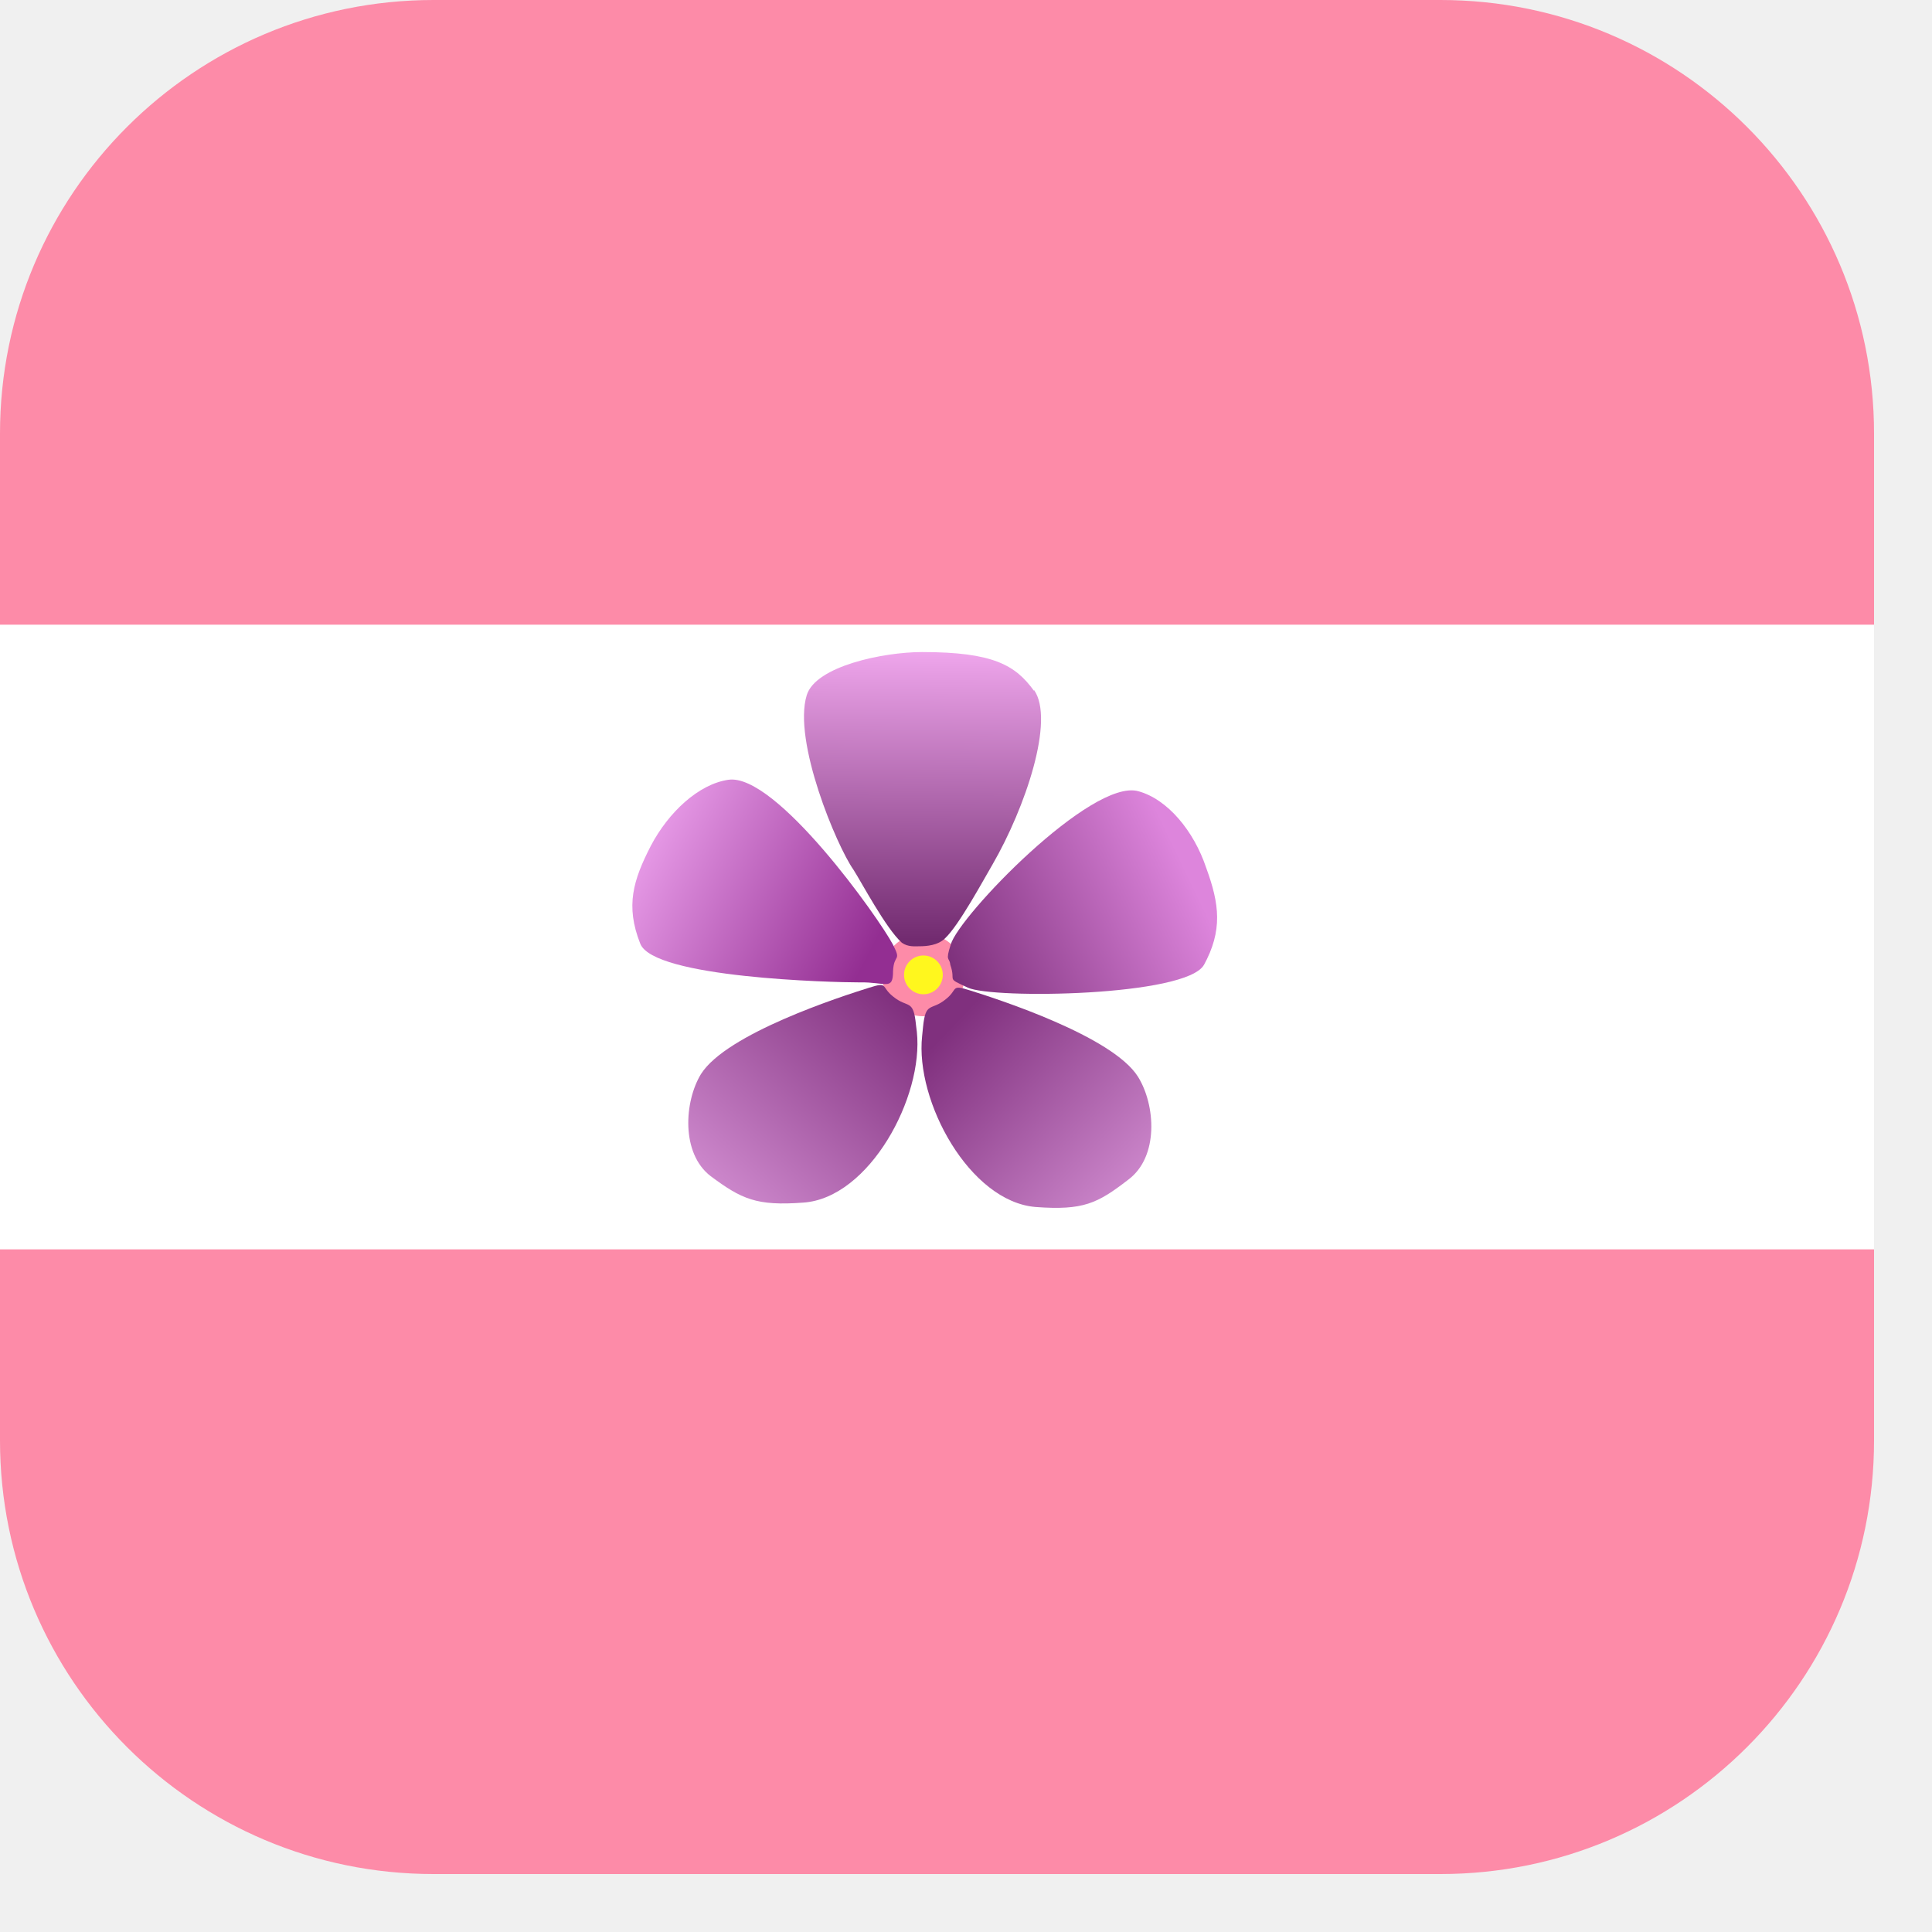
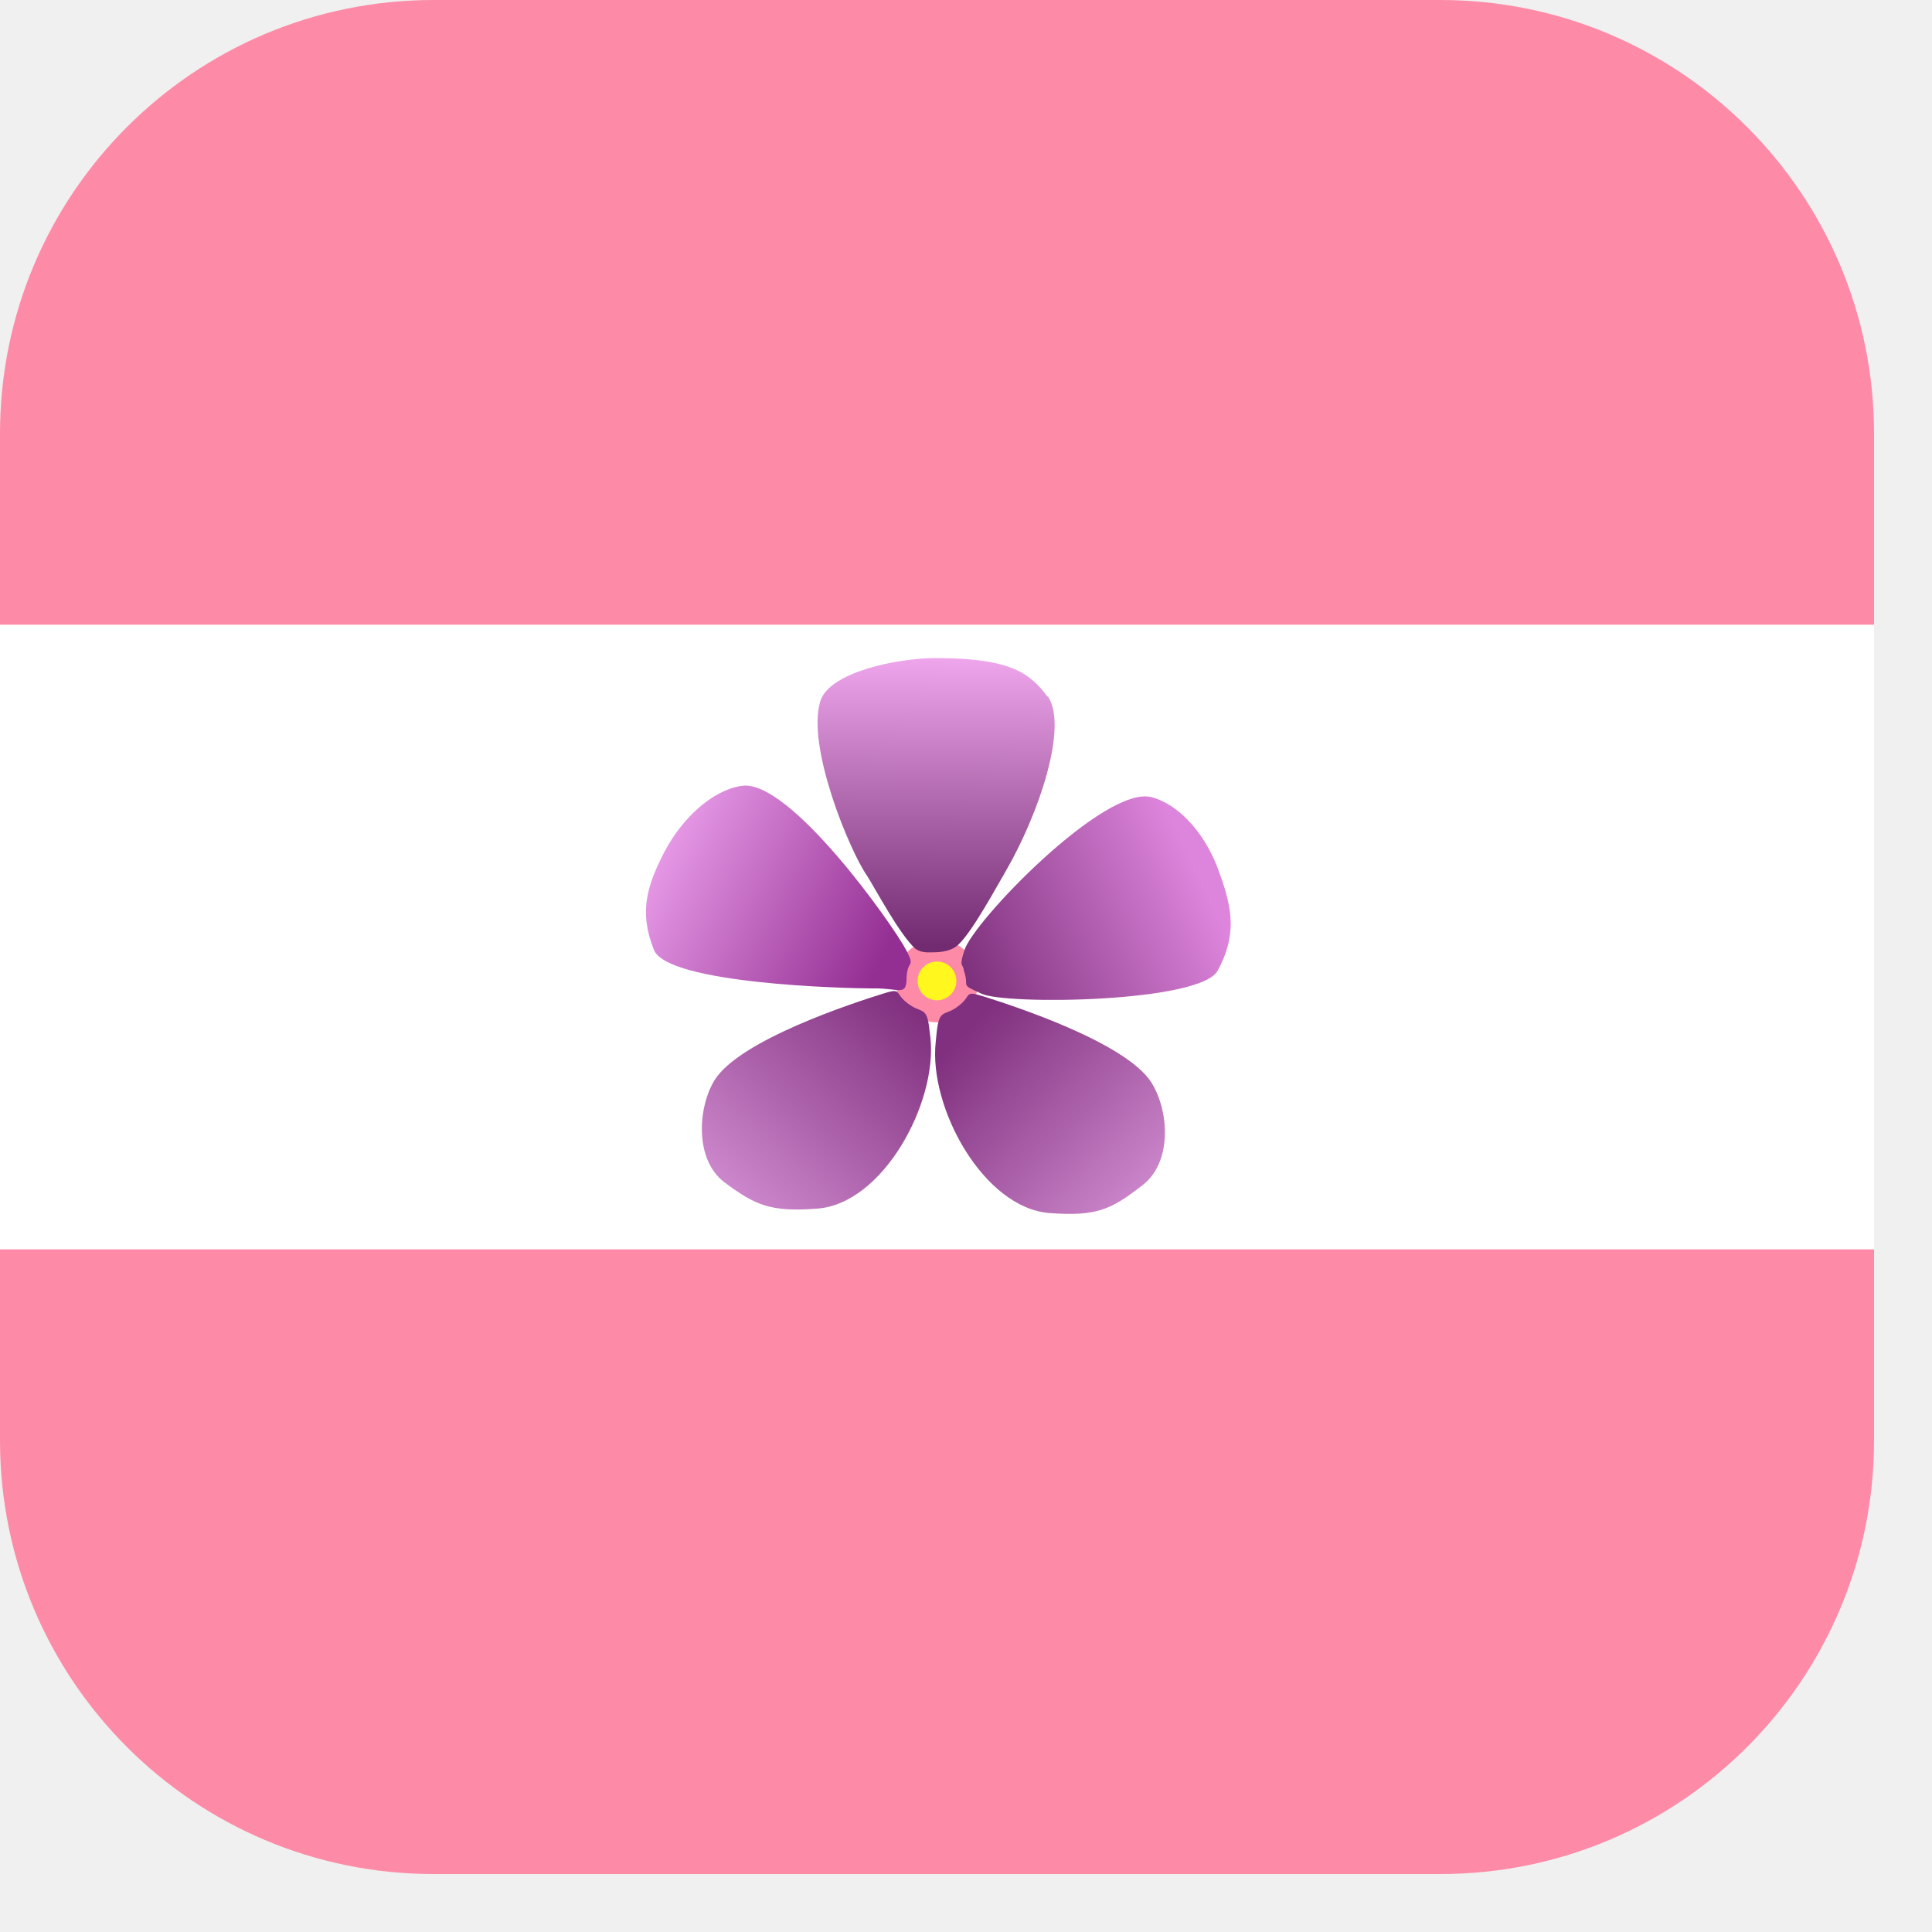
<svg xmlns="http://www.w3.org/2000/svg" xmlns:xlink="http://www.w3.org/1999/xlink" width="128" height="128" viewBox="0 0 3 3" version="1.1" id="svg4">
  <defs id="defs4">
    <linearGradient id="linearGradient20">
      <stop style="stop-color:#90378e;stop-opacity:1;" offset="0" id="stop20" />
      <stop style="stop-color:#cd76cb;stop-opacity:1;" offset="1" id="stop21" />
    </linearGradient>
    <linearGradient id="linearGradient18">
      <stop style="stop-color:#80307e;stop-opacity:1;" offset="0" id="stop18" />
      <stop style="stop-color:#d18cd0;stop-opacity:1;" offset="1" id="stop19" />
    </linearGradient>
    <linearGradient id="linearGradient16">
      <stop style="stop-color:#7c2f7a;stop-opacity:1;" offset="0" id="stop16" />
      <stop style="stop-color:#dd85dc;stop-opacity:1;" offset="1" id="stop17" />
    </linearGradient>
    <linearGradient id="linearGradient14">
      <stop style="stop-color:#efa6ec;stop-opacity:1;" offset="0" id="stop14" />
      <stop style="stop-color:#722b70;stop-opacity:1;" offset="1" id="stop15" />
    </linearGradient>
    <linearGradient id="linearGradient12">
      <stop style="stop-color:#e699e6;stop-opacity:1;" offset="0" id="stop12" />
      <stop style="stop-color:#932e92;stop-opacity:1;" offset="1" id="stop13" />
    </linearGradient>
    <linearGradient xlink:href="#linearGradient12" id="linearGradient13" x1="1.152" y1="1.29" x2="1.392" y2="1.432" gradientUnits="userSpaceOnUse" gradientTransform="rotate(-3.294855,1.465402,1.428121)" />
    <linearGradient xlink:href="#linearGradient14" id="linearGradient15" x1="1.458" y1="1.084" x2="1.456" y2="1.409" gradientUnits="userSpaceOnUse" gradientTransform="translate(-0.00134105,0.00599439)" />
    <linearGradient xlink:href="#linearGradient16" id="linearGradient17" x1="1.481" y1="1.454" x2="1.743" y2="1.328" gradientUnits="userSpaceOnUse" gradientTransform="translate(0.00442897,-0.00265738)" />
    <linearGradient xlink:href="#linearGradient18" id="linearGradient19" x1="1.501" y1="1.511" x2="1.696" y2="1.726" gradientUnits="userSpaceOnUse" gradientTransform="rotate(-3.836521,1.531196,1.66522)" />
    <linearGradient xlink:href="#linearGradient20" id="linearGradient21" x1="1.423" y1="1.492" x2="1.234" y2="1.716" gradientUnits="userSpaceOnUse" gradientTransform="rotate(6.013259,1.421646,1.47633)" />
    <linearGradient xlink:href="#linearGradient18" id="linearGradient22" gradientUnits="userSpaceOnUse" gradientTransform="matrix(-0.997759,-0.06690989,-0.06690989,0.997759,3.012695,0.1029752)" x1="1.488" y1="1.488" x2="1.679" y2="1.729" />
  </defs>
  <mask id="m">
    <rect width="3" height="3" fill="#fff" rx="0.694" id="rect1" />
  </mask>
  <g mask="url(#m)" transform="scale(0.97)" transform-origin="center" id="g4">
    <rect width="3" height="3" fill="#6b8e3a" id="rect2" style="fill:#fd8ba8;fill-opacity:1" />
    <rect width="3" height="2" fill="#ffffff" id="rect3" />
    <rect width="3" height="1" fill="#b899dd" id="rect4" style="fill:#fd8ba8;fill-opacity:1" />
  </g>
-   <g id="layer1" transform="matrix(1.367827,0,0,1.367827,-0.5583271,-0.4784219)">
+   <g id="layer1" transform="matrix(1.367827,0,0,1.367827,-0.5372354,-0.4690426)">
    <g id="g5" transform="translate(-0.04452943,-0.04452943)">
      <circle style="fill:#fd8ba8;fill-opacity:1;stroke-width:0.032" id="path5" cx="1.501" cy="1.501" r="0.047" />
      <circle style="fill:#fff71e;fill-opacity:1;stroke-width:0.015" id="circle12" cx="1.501" cy="1.501" r="0.022" />
    </g>
    <path id="path6" style="fill:url(#linearGradient15);stroke-width:0.023;stroke-dasharray:none;paint-order:stroke markers fill" d="m 1.582,1.133 c 0.024,0.034 -0.01,0.134 -0.047,0.198 -0.01,0.017 -0.038,0.069 -0.054,0.084 -0.008,0.008 -0.021,0.009 -0.029,0.009 -0.005,-1e-7 -0.013,0.001 -0.02,-0.004 -0.018,-0.016 -0.046,-0.069 -0.055,-0.083 -0.019,-0.027 -0.069,-0.146 -0.053,-0.198 0.01,-0.033 0.087,-0.049 0.131,-0.049 0.081,-6e-7 0.106,0.015 0.127,0.044 z" />
    <path id="path7" style="fill:url(#linearGradient17);stroke-width:0.023" d="M 1.775,1.445 C 1.755,1.481 1.535,1.484 1.507,1.471 1.481,1.459 1.494,1.465 1.487,1.445 c -9.109e-4,-0.009 -0.006,-0.003 5.096e-4,-0.023 0.009,-0.032 0.16,-0.189 0.213,-0.174 0.033,0.009 0.063,0.045 0.077,0.087 0.015,0.041 0.019,0.071 -0.003,0.111 z" />
    <path id="path10" style="fill:url(#linearGradient19);stroke-width:0.023" d="m 1.456,1.516 c 0.003,-0.03 0.009,-0.018 0.026,-0.032 0.014,-0.011 0.005,-0.017 0.027,-0.01 0.032,0.01 0.162,0.052 0.191,0.098 C 1.72,1.604 1.724,1.663 1.689,1.689 1.654,1.716 1.638,1.724 1.584,1.72 1.509,1.714 1.447,1.6 1.455,1.526 Z" />
    <path id="path11" style="display:none;fill:url(#linearGradient21);stroke-width:0.023" d="m 1.444,1.517 c 0,0 0.009,-0.014 -0.008,-0.028 -0.014,-0.011 -0.009,-0.022 -0.031,-0.015 -0.032,0.009 -0.218,0.066 -0.222,0.12 -0.003,0.034 0.005,0.073 0.038,0.101 0.034,0.028 0.069,0.032 0.114,0.023 0.073,-0.015 0.11,-0.201 0.109,-0.201 z" />
    <path id="path12" style="display:inline;fill:url(#linearGradient13);stroke-width:0.023" d="m 1.135,1.421 c 0.015,0.039 0.218,0.044 0.249,0.044 0.03,-6.128e-4 0.038,0.01 0.038,-0.013 0.001,-0.02 0.01,-0.01 -1.77e-4,-0.03 C 1.406,1.392 1.289,1.227 1.235,1.235 c -0.034,0.005 -0.068,0.037 -0.088,0.075 -0.02,0.039 -0.029,0.068 -0.012,0.111 z" />
    <path id="path21" style="display:inline;fill:url(#linearGradient22);stroke-width:0.023" d="m 1.448,1.513 c -0.003,-0.03 -0.009,-0.018 -0.026,-0.032 -0.014,-0.011 -0.005,-0.017 -0.027,-0.01 -0.032,0.01 -0.162,0.052 -0.191,0.098 -0.019,0.031 -0.023,0.09 0.011,0.116 0.035,0.026 0.052,0.034 0.105,0.03 0.075,-0.005 0.137,-0.12 0.129,-0.194 z" />
  </g>
</svg>
